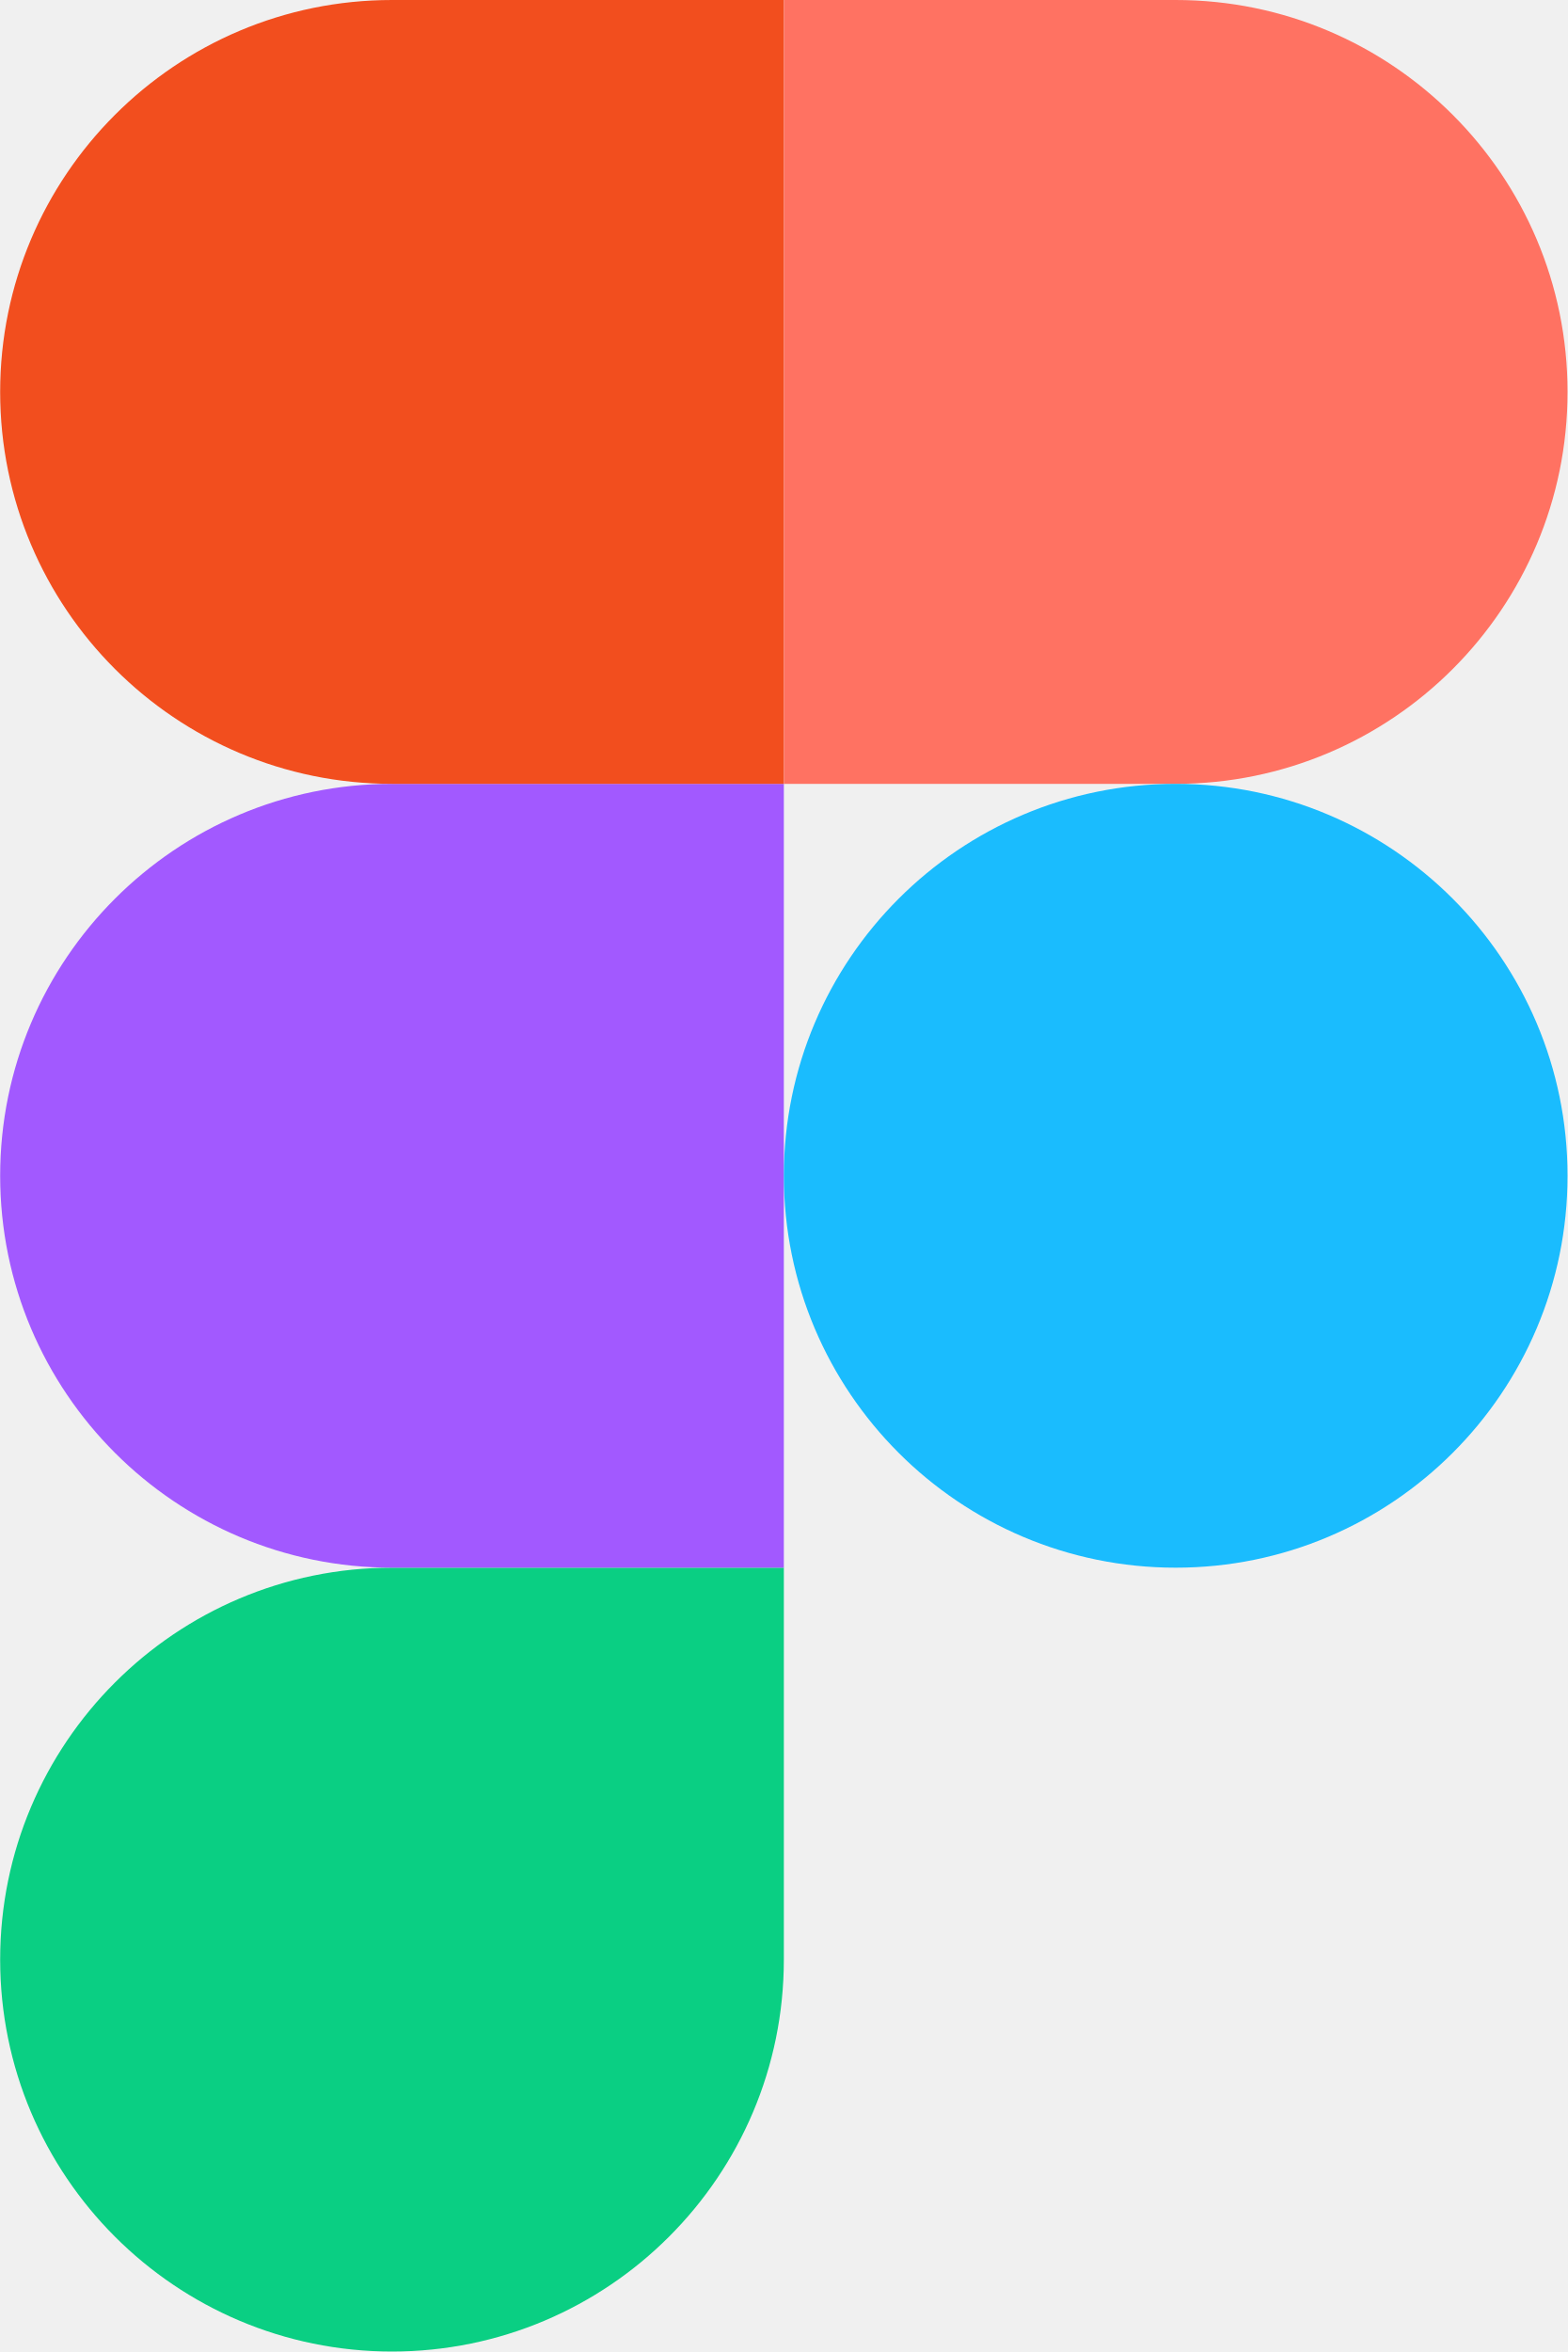
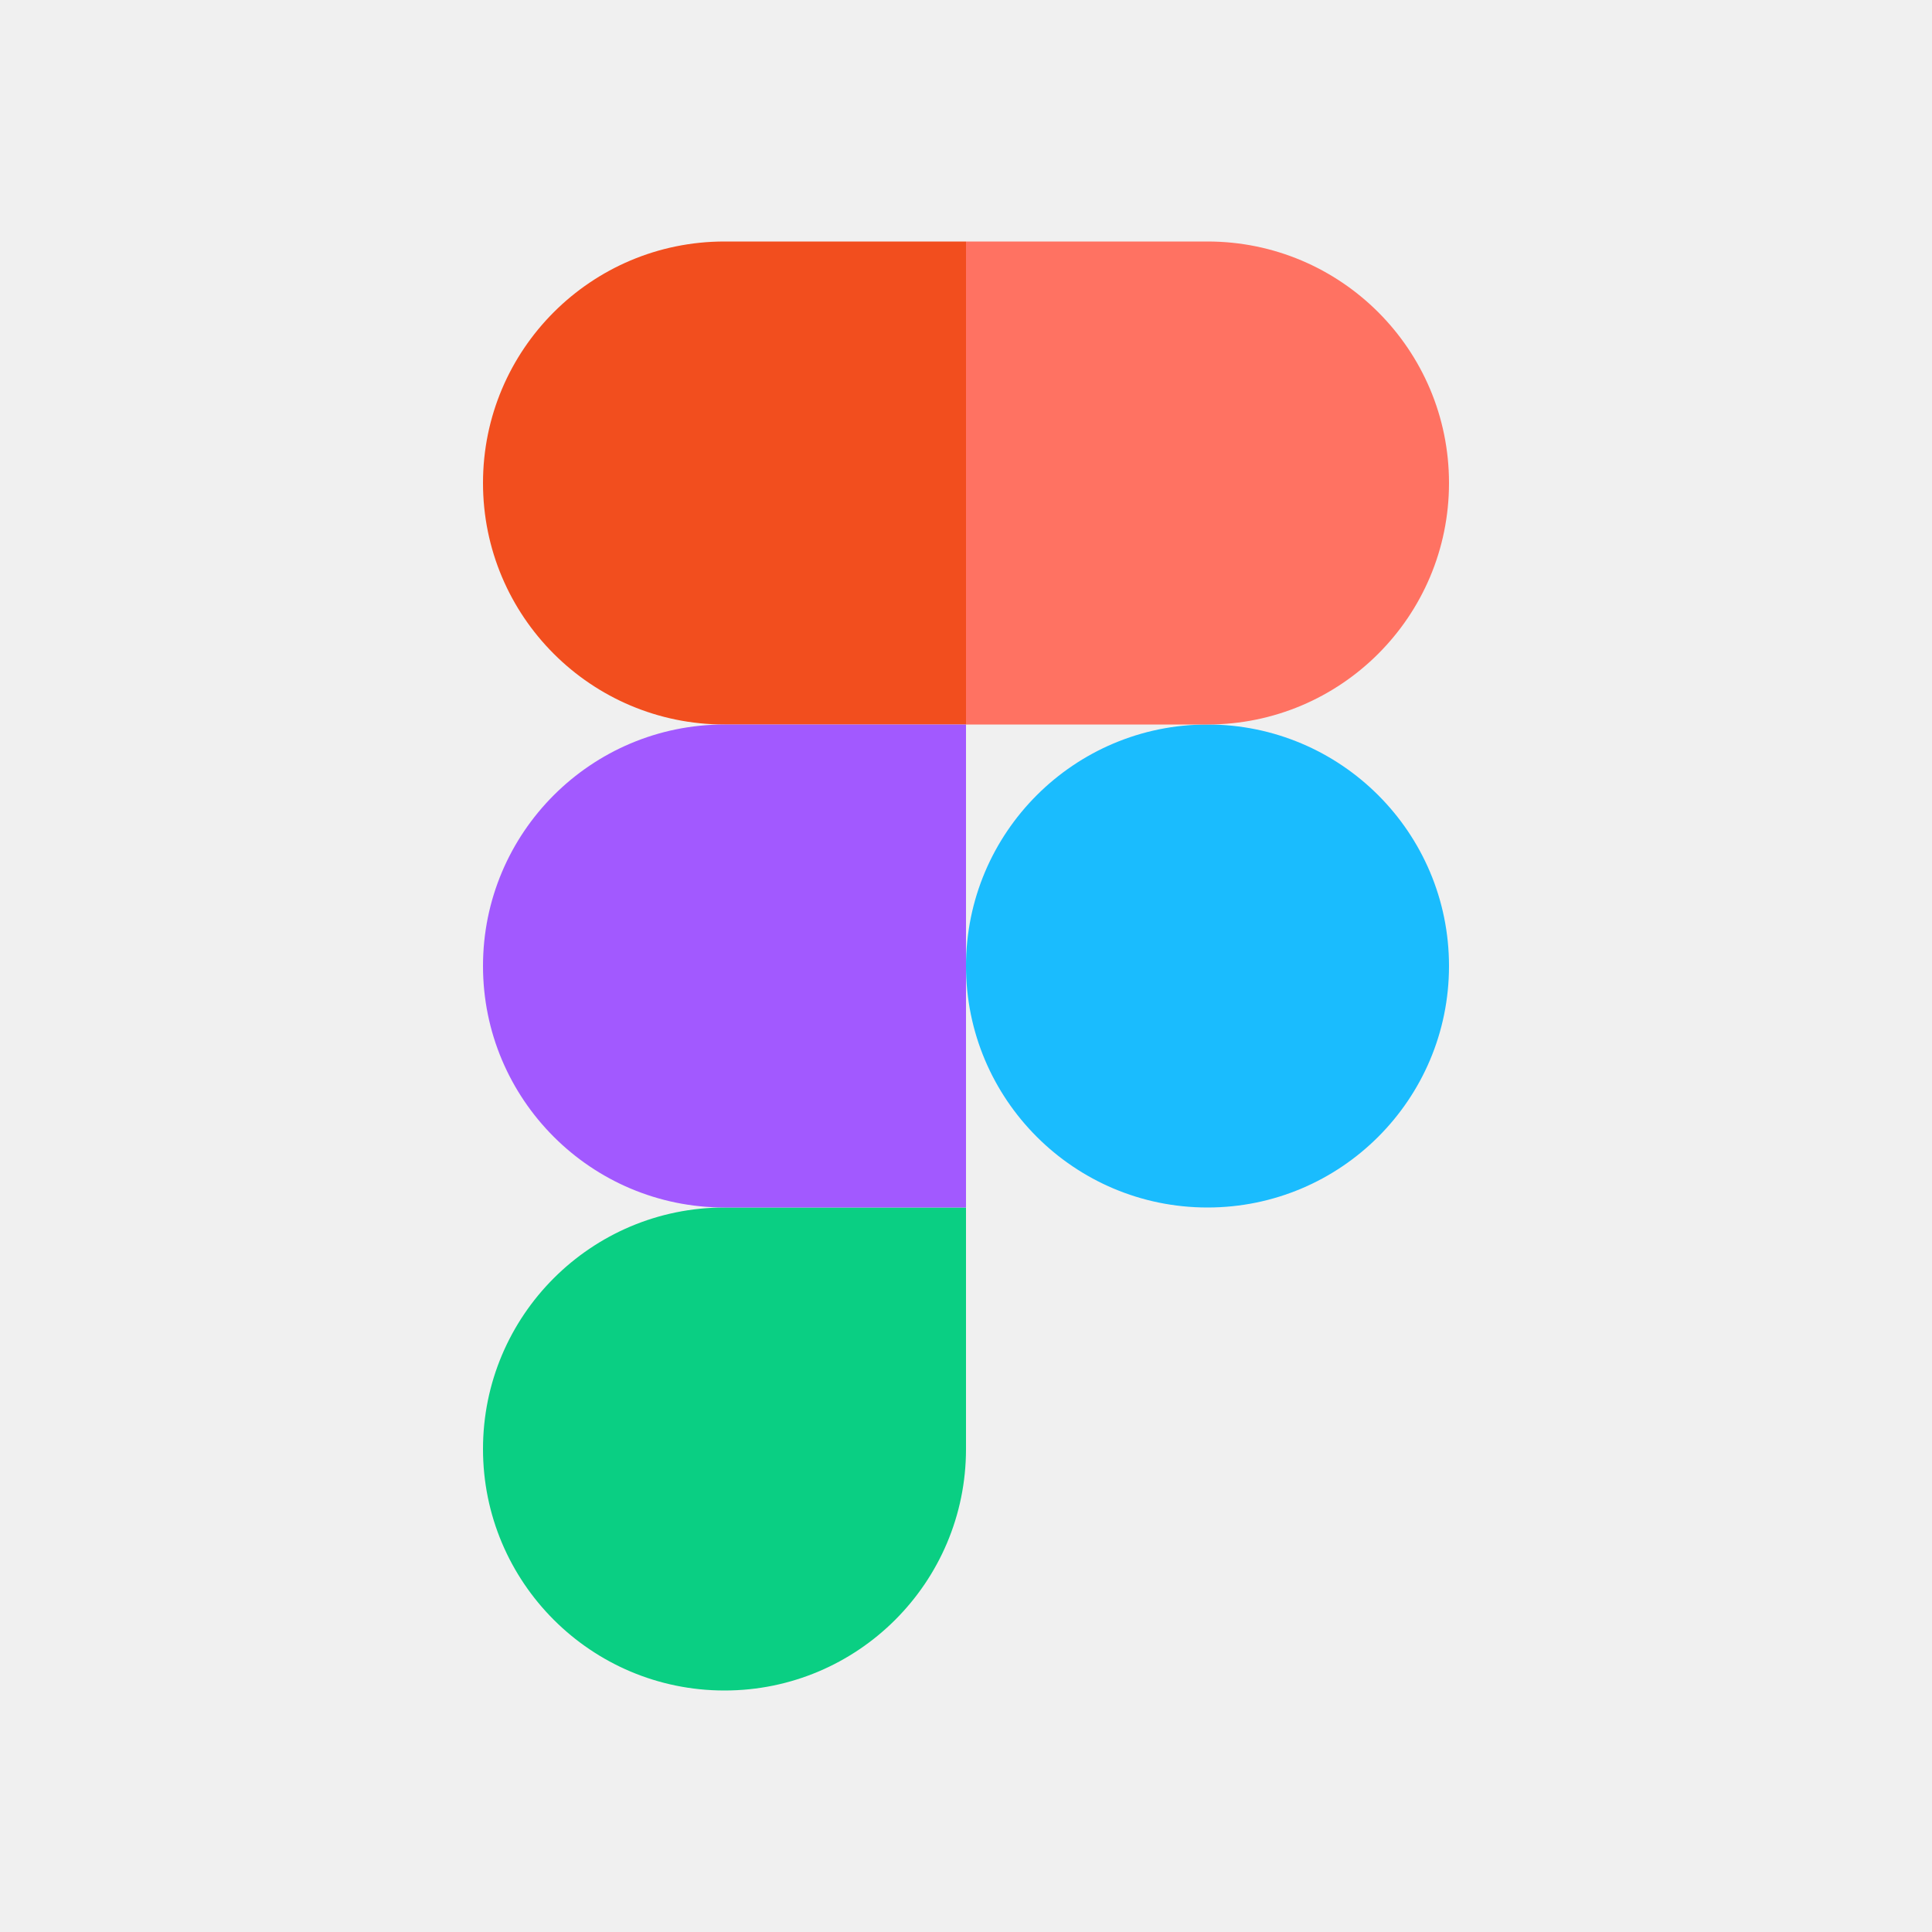
- <svg xmlns="http://www.w3.org/2000/svg" width="150" height="225" viewBox="0 0 150 225" fill="none">
-   <g clip-path="url(#clip0_58_166)">
-     <path d="M37.508 224.955C58.203 224.955 75 208.158 75 187.462V149.97H37.508C16.812 149.97 0.015 166.767 0.015 187.462C0.015 208.158 16.812 224.955 37.508 224.955Z" fill="#0ACF83" />
-     <path d="M0.015 112.477C0.015 91.782 16.812 74.985 37.508 74.985H75V149.97H37.508C16.812 149.97 0.015 133.173 0.015 112.477Z" fill="#A259FF" />
-     <path d="M0.015 37.492C0.015 16.797 16.812 0 37.508 0H75V74.985H37.508C16.812 74.985 0.015 58.188 0.015 37.492Z" fill="#F24E1E" />
-     <path d="M75 0H112.493C133.188 0 149.985 16.797 149.985 37.492C149.985 58.188 133.188 74.985 112.493 74.985H75V0Z" fill="#FF7262" />
-     <path d="M149.985 112.477C149.985 133.173 133.188 149.97 112.493 149.97C91.797 149.97 75 133.173 75 112.477C75 91.782 91.797 74.985 112.493 74.985C133.188 74.985 149.985 91.782 149.985 112.477Z" fill="#1ABCFE" />
+ <svg xmlns="http://www.w3.org/2000/svg" width="64px" height="64px" viewBox="0 0 32 32" fill="none">
+   <g id="SVGRepo_bgCarrier" stroke-width="0" />
+   <g id="SVGRepo_tracerCarrier" stroke-linecap="round" stroke-linejoin="round" />
+   <g id="SVGRepo_iconCarrier">
+     <path fill-rule="evenodd" clip-rule="evenodd" d="M16 16C16 13.791 17.791 12 20 12C22.209 12 24 13.791 24 16C24 18.209 22.209 20 20 20C17.791 20 16 18.209 16 16Z" fill="#1ABCFE" />
+     <path fill-rule="evenodd" clip-rule="evenodd" d="M8 24C8 21.791 9.791 20 12 20H16V24C16 26.209 14.209 28 12 28C9.791 28 8 26.209 8 24Z" fill="#0ACF83" />
+     <path fill-rule="evenodd" clip-rule="evenodd" d="M16 4V12H20C22.209 12 24 10.209 24 8C24 5.791 22.209 4 20 4H16Z" fill="#FF7262" />
+     <path fill-rule="evenodd" clip-rule="evenodd" d="M8 8C8 10.209 9.791 12 12 12H16V4H12C9.791 4 8 5.791 8 8Z" fill="#F24E1E" />
+     <path fill-rule="evenodd" clip-rule="evenodd" d="M8 16C8 18.209 9.791 20 12 20H16V12H12C9.791 12 8 13.791 8 16Z" fill="#A259FF" />
  </g>
-   <defs>
-     <clipPath id="clip0_58_166">
-       <rect width="150" height="224.955" fill="white" />
-     </clipPath>
-   </defs>
</svg>
